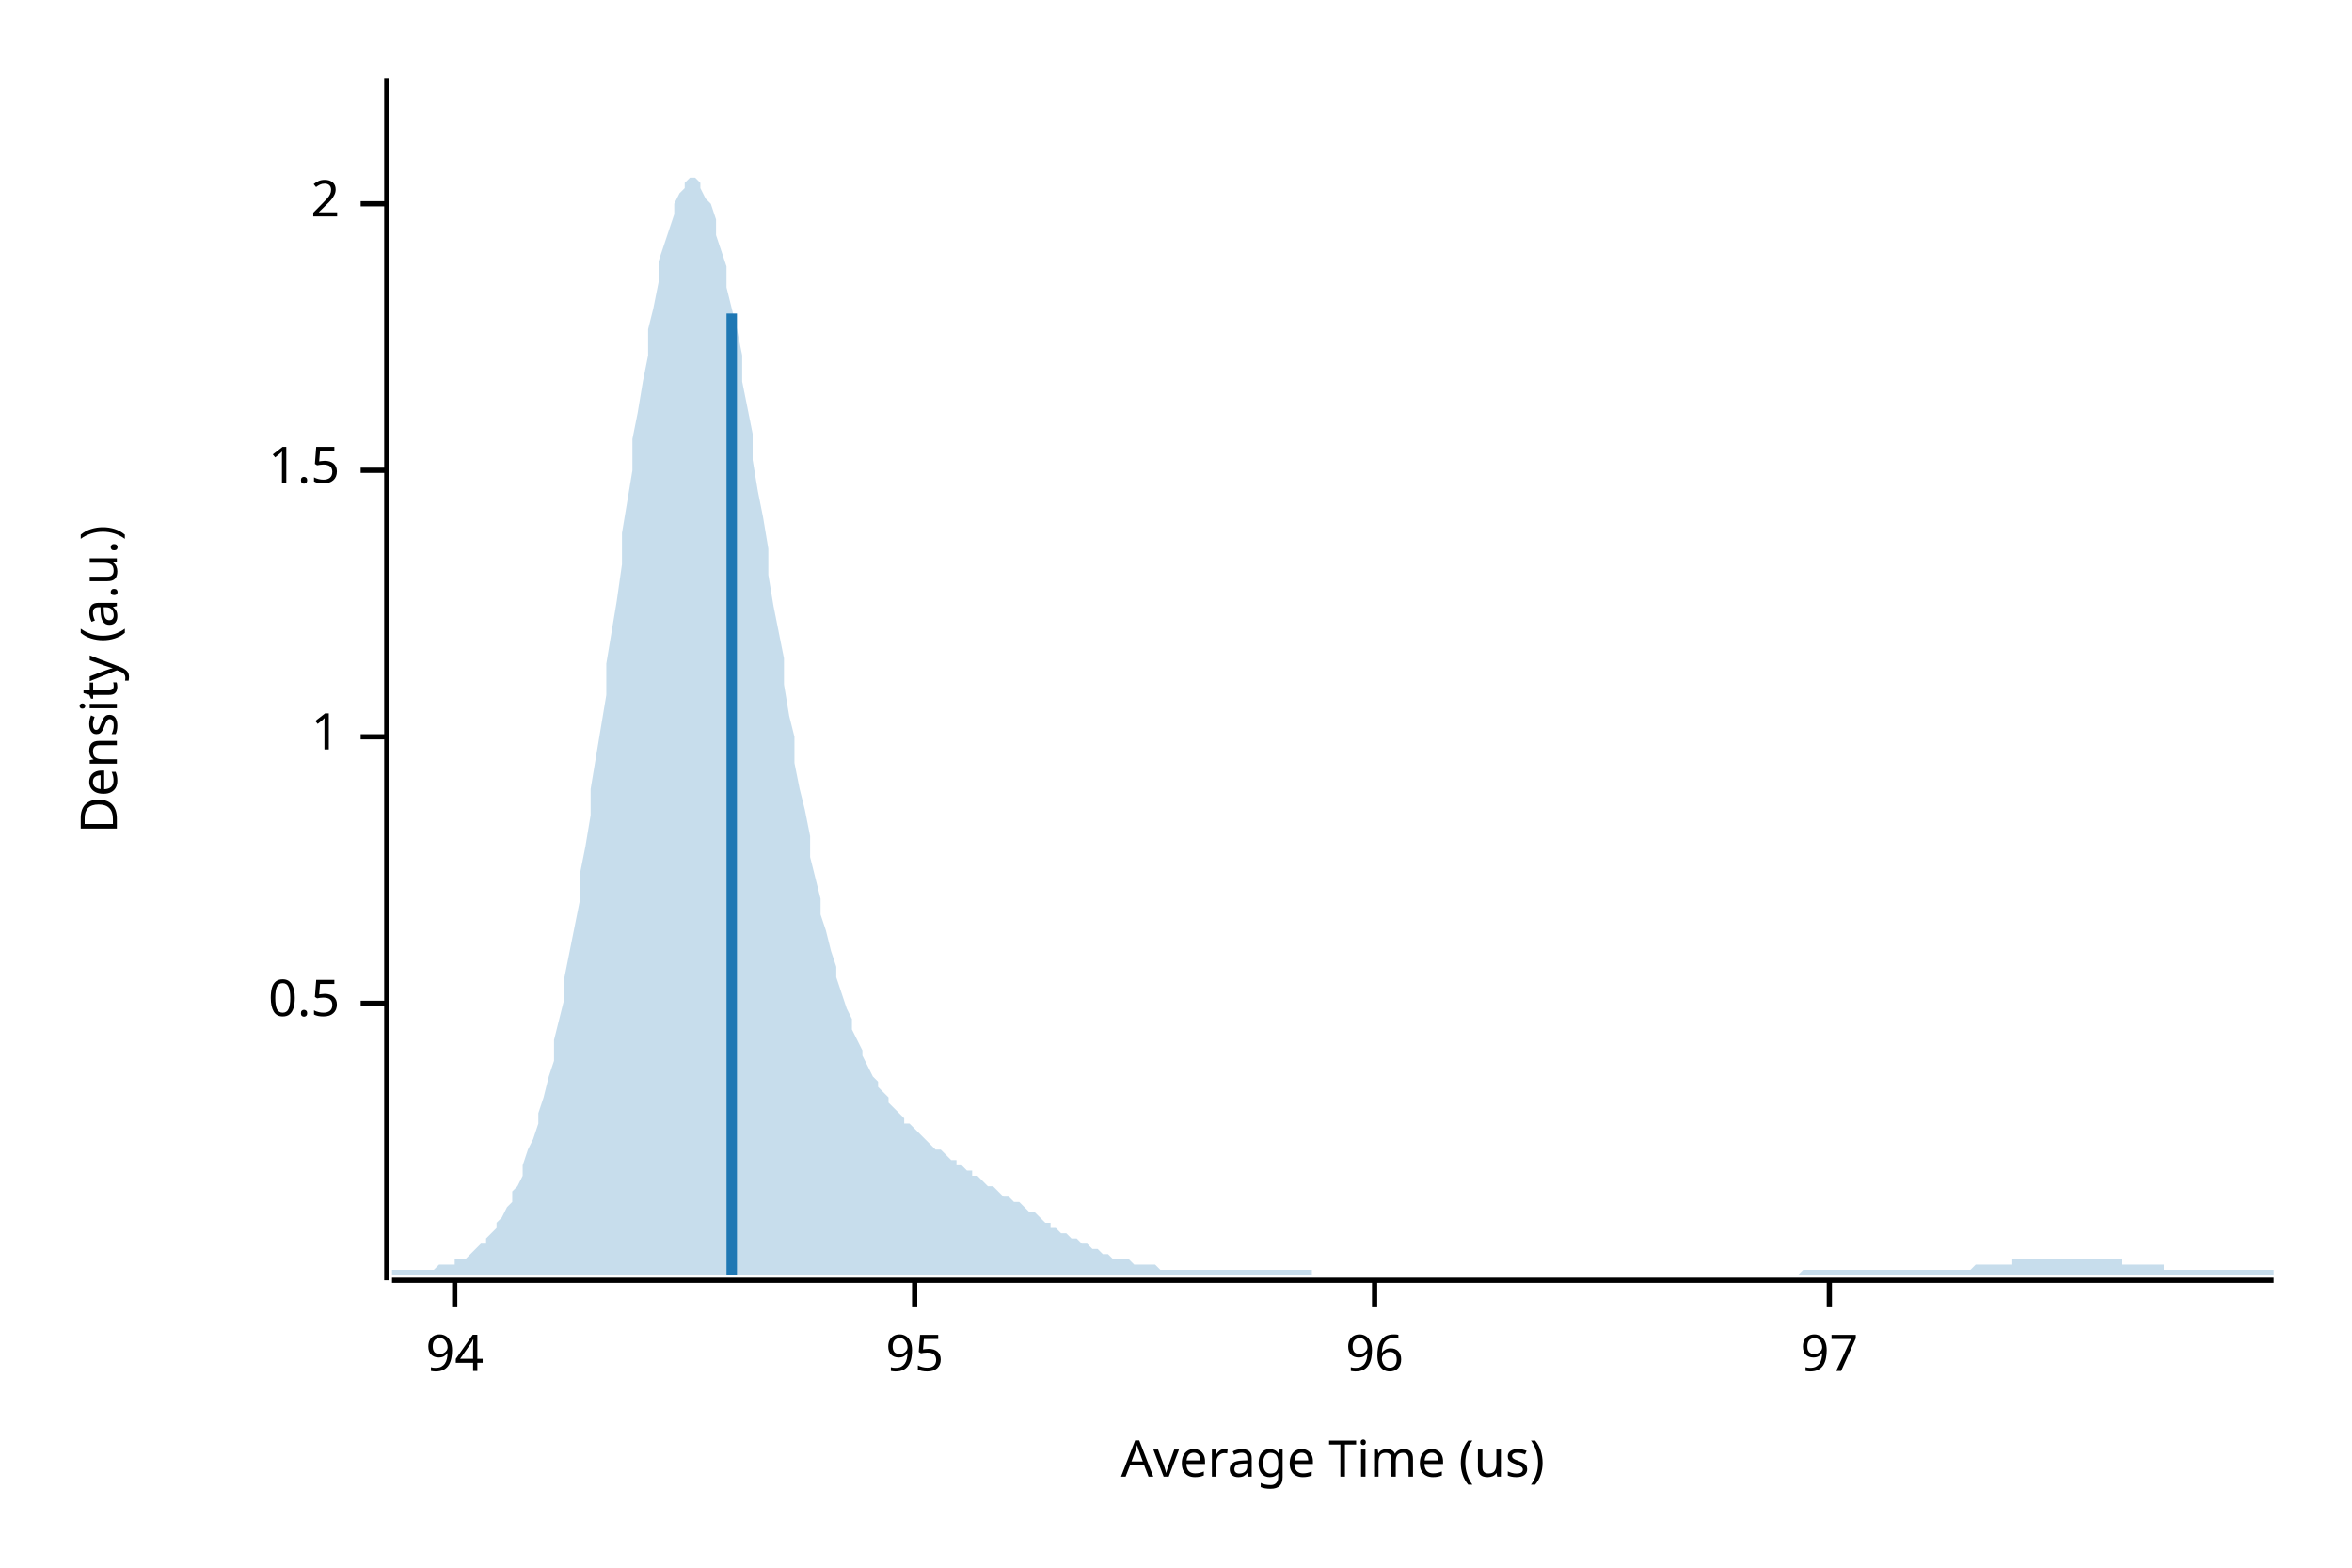
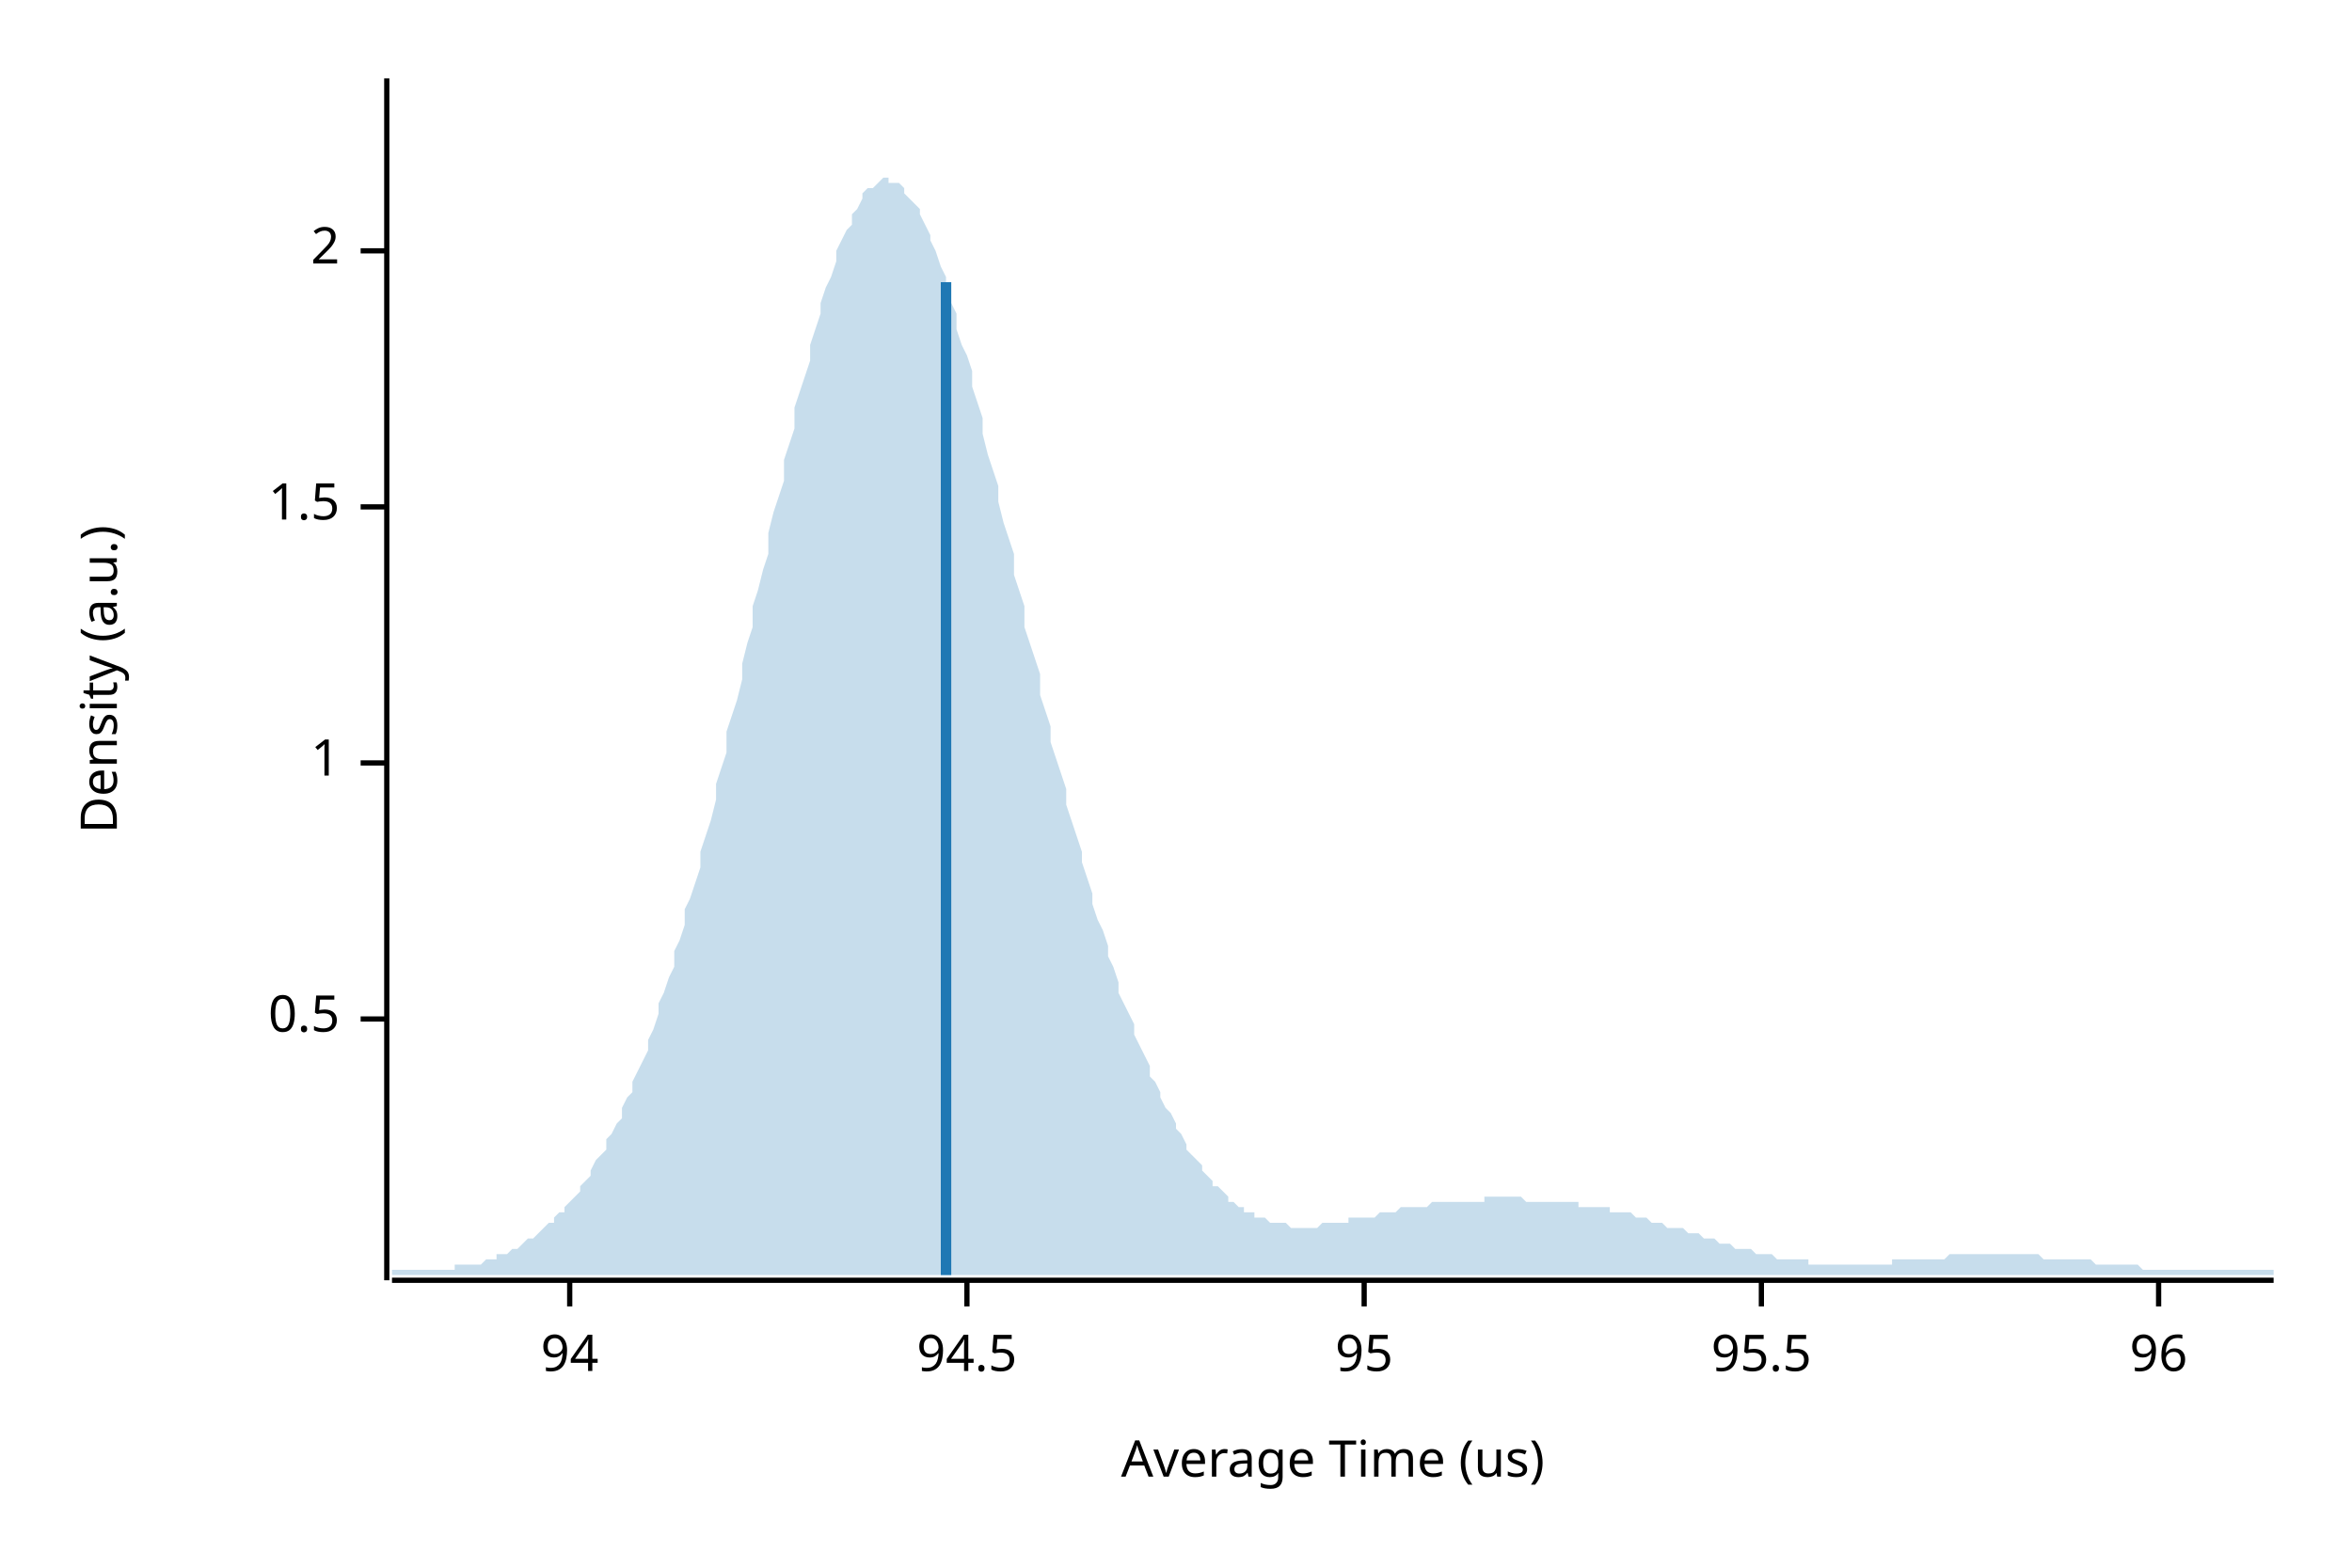
<svg xmlns="http://www.w3.org/2000/svg" width="450" height="300" viewBox="0 0 450 300">
  <text x="15" y="130" dy="0.76em" text-anchor="middle" font-family="sans-serif" font-size="9.677" opacity="1" fill="#000000" transform="rotate(270, 15, 130)">
Density (a.u.)
</text>
  <text x="255" y="285" dy="-0.5ex" text-anchor="middle" font-family="sans-serif" font-size="9.677" opacity="1" fill="#000000">
Average Time (us)
</text>
  <polyline fill="none" opacity="1" stroke="#000000" stroke-width="1" points="74,15 74,245 " />
-   <text x="65" y="192" dy="0.5ex" text-anchor="end" font-family="sans-serif" font-size="9.677" opacity="1" fill="#000000">
+   <text x="65" y="195" dy="0.5ex" text-anchor="end" font-family="sans-serif" font-size="9.677" opacity="1" fill="#000000">
0.5
</text>
-   <polyline fill="none" opacity="1" stroke="#000000" stroke-width="1" points="69,192 74,192 " />
-   <text x="65" y="141" dy="0.5ex" text-anchor="end" font-family="sans-serif" font-size="9.677" opacity="1" fill="#000000">
+   <polyline fill="none" opacity="1" stroke="#000000" stroke-width="1" points="69,195 74,195 " />
+   <text x="65" y="146" dy="0.5ex" text-anchor="end" font-family="sans-serif" font-size="9.677" opacity="1" fill="#000000">
1
</text>
-   <polyline fill="none" opacity="1" stroke="#000000" stroke-width="1" points="69,141 74,141 " />
-   <text x="65" y="90" dy="0.5ex" text-anchor="end" font-family="sans-serif" font-size="9.677" opacity="1" fill="#000000">
+   <polyline fill="none" opacity="1" stroke="#000000" stroke-width="1" points="69,146 74,146 " />
+   <text x="65" y="97" dy="0.5ex" text-anchor="end" font-family="sans-serif" font-size="9.677" opacity="1" fill="#000000">
1.5
</text>
-   <polyline fill="none" opacity="1" stroke="#000000" stroke-width="1" points="69,90 74,90 " />
-   <text x="65" y="39" dy="0.5ex" text-anchor="end" font-family="sans-serif" font-size="9.677" opacity="1" fill="#000000">
+   <polyline fill="none" opacity="1" stroke="#000000" stroke-width="1" points="69,97 74,97 " />
+   <text x="65" y="48" dy="0.5ex" text-anchor="end" font-family="sans-serif" font-size="9.677" opacity="1" fill="#000000">
2
</text>
-   <polyline fill="none" opacity="1" stroke="#000000" stroke-width="1" points="69,39 74,39 " />
+   <polyline fill="none" opacity="1" stroke="#000000" stroke-width="1" points="69,48 74,48 " />
  <polyline fill="none" opacity="1" stroke="#000000" stroke-width="1" points="75,245 435,245 " />
-   <text x="87" y="255" dy="0.76em" text-anchor="middle" font-family="sans-serif" font-size="9.677" opacity="1" fill="#000000">
+   <text x="109" y="255" dy="0.76em" text-anchor="middle" font-family="sans-serif" font-size="9.677" opacity="1" fill="#000000">
94
</text>
-   <polyline fill="none" opacity="1" stroke="#000000" stroke-width="1" points="87,245 87,250 " />
-   <text x="175" y="255" dy="0.76em" text-anchor="middle" font-family="sans-serif" font-size="9.677" opacity="1" fill="#000000">
+   <polyline fill="none" opacity="1" stroke="#000000" stroke-width="1" points="109,245 109,250 " />
+   <text x="185" y="255" dy="0.76em" text-anchor="middle" font-family="sans-serif" font-size="9.677" opacity="1" fill="#000000">
+ 94.5
+ </text>
+   <polyline fill="none" opacity="1" stroke="#000000" stroke-width="1" points="185,245 185,250 " />
+   <text x="261" y="255" dy="0.76em" text-anchor="middle" font-family="sans-serif" font-size="9.677" opacity="1" fill="#000000">
95
</text>
-   <polyline fill="none" opacity="1" stroke="#000000" stroke-width="1" points="175,245 175,250 " />
-   <text x="263" y="255" dy="0.76em" text-anchor="middle" font-family="sans-serif" font-size="9.677" opacity="1" fill="#000000">
+   <polyline fill="none" opacity="1" stroke="#000000" stroke-width="1" points="261,245 261,250 " />
+   <text x="337" y="255" dy="0.76em" text-anchor="middle" font-family="sans-serif" font-size="9.677" opacity="1" fill="#000000">
+ 95.5
+ </text>
+   <polyline fill="none" opacity="1" stroke="#000000" stroke-width="1" points="337,245 337,250 " />
+   <text x="413" y="255" dy="0.76em" text-anchor="middle" font-family="sans-serif" font-size="9.677" opacity="1" fill="#000000">
96
</text>
-   <polyline fill="none" opacity="1" stroke="#000000" stroke-width="1" points="263,245 263,250 " />
-   <text x="350" y="255" dy="0.76em" text-anchor="middle" font-family="sans-serif" font-size="9.677" opacity="1" fill="#000000">
- 97
- </text>
-   <polyline fill="none" opacity="1" stroke="#000000" stroke-width="1" points="350,245 350,250 " />
-   <polygon opacity="0.25" fill="#1F78B4" points="75,243 75,243 76,243 77,243 77,243 78,243 79,243 80,243 80,243 81,243 82,243 82,243 83,243 84,242 85,242 85,242 86,242 87,242 87,241 88,241 89,241 90,240 90,240 91,239 92,238 93,238 93,237 94,236 95,235 95,234 96,233 97,231 98,230 98,228 99,227 100,225 100,223 101,220 102,218 103,215 103,213 104,210 105,206 106,203 106,199 107,195 108,191 108,187 109,182 110,177 111,172 111,167 112,162 113,156 113,151 114,145 115,139 116,133 116,127 117,121 118,115 119,108 119,102 120,96 121,90 121,84 122,79 123,73 124,68 124,63 125,59 126,54 126,50 127,47 128,44 129,41 129,39 130,37 131,36 131,35 132,34 133,34 134,35 134,36 135,38 136,39 137,42 137,45 138,48 139,51 139,55 140,59 141,63 142,68 142,73 143,78 144,83 144,88 145,94 146,99 147,105 147,110 148,116 149,121 150,126 150,131 151,137 152,141 152,146 153,151 154,155 155,160 155,164 156,168 157,172 157,175 158,178 159,182 160,185 160,187 161,190 162,193 163,195 163,197 164,199 165,201 165,202 166,204 167,206 168,207 168,208 169,209 170,210 170,211 171,212 172,213 173,214 173,215 174,215 175,216 176,217 176,217 177,218 178,219 178,219 179,220 180,220 181,221 181,221 182,222 183,222 183,223 184,223 185,224 186,224 186,225 187,225 188,226 188,226 189,227 190,227 191,228 191,228 192,229 193,229 194,230 194,230 195,230 196,231 196,231 197,232 198,232 199,233 199,233 200,234 201,234 201,235 202,235 203,236 204,236 204,236 205,237 206,237 207,238 207,238 208,238 209,239 209,239 210,239 211,240 212,240 212,240 213,241 214,241 214,241 215,241 216,241 217,242 217,242 218,242 219,242 220,242 220,242 221,242 222,243 222,243 223,243 224,243 225,243 225,243 226,243 227,243 227,243 228,243 229,243 230,243 230,243 231,243 232,243 232,243 233,243 234,243 235,243 235,243 236,243 237,243 238,243 238,243 239,243 240,243 240,243 241,243 242,243 243,243 243,243 244,243 245,243 245,243 246,243 247,243 248,243 248,243 249,243 250,243 251,243 251,244 252,244 253,244 253,244 254,244 255,244 256,244 256,244 257,244 258,244 258,244 259,244 260,244 261,244 261,244 262,244 263,244 264,244 264,244 265,244 266,244 266,244 267,244 268,244 269,244 269,244 270,244 271,244 271,244 272,244 273,244 274,244 274,244 275,244 276,244 277,244 277,244 278,244 279,244 279,244 280,244 281,244 282,244 282,244 283,244 284,244 284,244 285,244 286,244 287,244 287,244 288,244 289,244 289,244 290,244 291,244 292,244 292,244 293,244 294,244 295,244 295,244 296,244 297,244 297,244 298,244 299,244 300,244 300,244 301,244 302,244 302,244 303,244 304,244 305,244 305,244 306,244 307,244 308,244 308,244 309,244 310,244 310,244 311,244 312,244 313,244 313,244 314,244 315,244 315,244 316,244 317,244 318,244 318,244 319,244 320,244 321,244 321,244 322,244 323,244 323,244 324,244 325,244 326,244 326,244 327,244 328,244 328,244 329,244 330,244 331,244 331,244 332,244 333,244 333,244 334,244 335,244 336,244 336,244 337,244 338,244 339,244 339,244 340,244 341,244 341,244 342,244 343,244 344,244 344,244 345,243 346,243 346,243 347,243 348,243 349,243 349,243 350,243 351,243 352,243 352,243 353,243 354,243 354,243 355,243 356,243 357,243 357,243 358,243 359,243 359,243 360,243 361,243 362,243 362,243 363,243 364,243 365,243 365,243 366,243 367,243 367,243 368,243 369,243 370,243 370,243 371,243 372,243 372,243 373,243 374,243 375,243 375,243 376,243 377,243 378,242 378,242 379,242 380,242 380,242 381,242 382,242 383,242 383,242 384,242 385,242 385,241 386,241 387,241 388,241 388,241 389,241 390,241 390,241 391,241 392,241 393,241 393,241 394,241 395,241 396,241 396,241 397,241 398,241 398,241 399,241 400,241 401,241 401,241 402,241 403,241 403,241 404,241 405,241 406,241 406,242 407,242 408,242 409,242 409,242 410,242 411,242 411,242 412,242 413,242 414,242 414,243 415,243 416,243 416,243 417,243 418,243 419,243 419,243 420,243 421,243 422,243 422,243 423,243 424,243 424,243 425,243 426,243 427,243 427,243 428,243 429,243 429,243 430,243 431,243 432,243 432,243 433,243 434,243 435,243 435,244 75,244 " />
-   <polyline fill="none" opacity="1" stroke="#1F78B4" stroke-width="2" points="140,244 140,60 " />
+   <polyline fill="none" opacity="1" stroke="#000000" stroke-width="1" points="413,245 413,250 " />
+   <polygon opacity="0.25" fill="#1F78B4" points="75,243 75,243 76,243 77,243 77,243 78,243 79,243 80,243 80,243 81,243 82,243 82,243 83,243 84,243 85,243 85,243 86,243 87,243 87,242 88,242 89,242 90,242 90,242 91,242 92,242 93,241 93,241 94,241 95,241 95,240 96,240 97,240 98,239 98,239 99,239 100,238 100,238 101,237 102,237 103,236 103,236 104,235 105,234 106,234 106,233 107,232 108,232 108,231 109,230 110,229 111,228 111,227 112,226 113,225 113,224 114,222 115,221 116,220 116,218 117,217 118,215 119,214 119,212 120,210 121,209 121,207 122,205 123,203 124,201 124,199 125,197 126,194 126,192 127,190 128,187 129,185 129,182 130,180 131,177 131,174 132,172 133,169 134,166 134,163 135,160 136,157 137,153 137,150 138,147 139,144 139,140 140,137 141,134 142,130 142,127 143,123 144,120 144,116 145,113 146,109 147,106 147,102 148,98 149,95 150,92 150,88 151,85 152,82 152,78 153,75 154,72 155,69 155,66 156,63 157,60 157,58 158,55 159,53 160,50 160,48 161,46 162,44 163,43 163,41 164,40 165,38 165,37 166,36 167,36 168,35 168,35 169,34 170,34 170,35 171,35 172,35 173,36 173,37 174,38 175,39 176,40 176,41 177,43 178,45 178,46 179,48 180,51 181,53 181,55 182,58 183,60 183,63 184,66 185,68 186,71 186,74 187,77 188,80 188,83 189,87 190,90 191,93 191,96 192,100 193,103 194,106 194,110 195,113 196,116 196,120 197,123 198,126 199,129 199,133 200,136 201,139 201,142 202,145 203,148 204,151 204,154 205,157 206,160 207,163 207,165 208,168 209,171 209,173 210,176 211,178 212,181 212,183 213,185 214,188 214,190 215,192 216,194 217,196 217,198 218,200 219,202 220,204 220,206 221,207 222,209 222,210 223,212 224,213 225,215 225,216 226,217 227,219 227,220 228,221 229,222 230,223 230,224 231,225 232,226 232,227 233,227 234,228 235,229 235,230 236,230 237,231 238,231 238,232 239,232 240,232 240,233 241,233 242,233 243,234 243,234 244,234 245,234 245,234 246,234 247,235 248,235 248,235 249,235 250,235 251,235 251,235 252,235 253,234 253,234 254,234 255,234 256,234 256,234 257,234 258,234 258,233 259,233 260,233 261,233 261,233 262,233 263,233 264,232 264,232 265,232 266,232 266,232 267,232 268,231 269,231 269,231 270,231 271,231 271,231 272,231 273,231 274,230 274,230 275,230 276,230 277,230 277,230 278,230 279,230 279,230 280,230 281,230 282,230 282,230 283,230 284,230 284,229 285,229 286,229 287,229 287,229 288,229 289,229 289,229 290,229 291,229 292,230 292,230 293,230 294,230 295,230 295,230 296,230 297,230 297,230 298,230 299,230 300,230 300,230 301,230 302,230 302,231 303,231 304,231 305,231 305,231 306,231 307,231 308,231 308,232 309,232 310,232 310,232 311,232 312,232 313,233 313,233 314,233 315,233 315,233 316,234 317,234 318,234 318,234 319,235 320,235 321,235 321,235 322,235 323,236 323,236 324,236 325,236 326,237 326,237 327,237 328,237 328,237 329,238 330,238 331,238 331,238 332,239 333,239 333,239 334,239 335,239 336,240 336,240 337,240 338,240 339,240 339,240 340,241 341,241 341,241 342,241 343,241 344,241 344,241 345,241 346,241 346,242 347,242 348,242 349,242 349,242 350,242 351,242 352,242 352,242 353,242 354,242 354,242 355,242 356,242 357,242 357,242 358,242 359,242 359,242 360,242 361,242 362,242 362,241 363,241 364,241 365,241 365,241 366,241 367,241 367,241 368,241 369,241 370,241 370,241 371,241 372,241 372,241 373,240 374,240 375,240 375,240 376,240 377,240 378,240 378,240 379,240 380,240 380,240 381,240 382,240 383,240 383,240 384,240 385,240 385,240 386,240 387,240 388,240 388,240 389,240 390,240 390,240 391,241 392,241 393,241 393,241 394,241 395,241 396,241 396,241 397,241 398,241 398,241 399,241 400,241 401,242 401,242 402,242 403,242 403,242 404,242 405,242 406,242 406,242 407,242 408,242 409,242 409,242 410,243 411,243 411,243 412,243 413,243 414,243 414,243 415,243 416,243 416,243 417,243 418,243 419,243 419,243 420,243 421,243 422,243 422,243 423,243 424,243 424,243 425,243 426,243 427,243 427,243 428,243 429,243 429,243 430,243 431,243 432,243 432,243 433,243 434,243 435,243 435,244 75,244 " />
+   <polyline fill="none" opacity="1" stroke="#1F78B4" stroke-width="2" points="181,244 181,54 " />
</svg>
